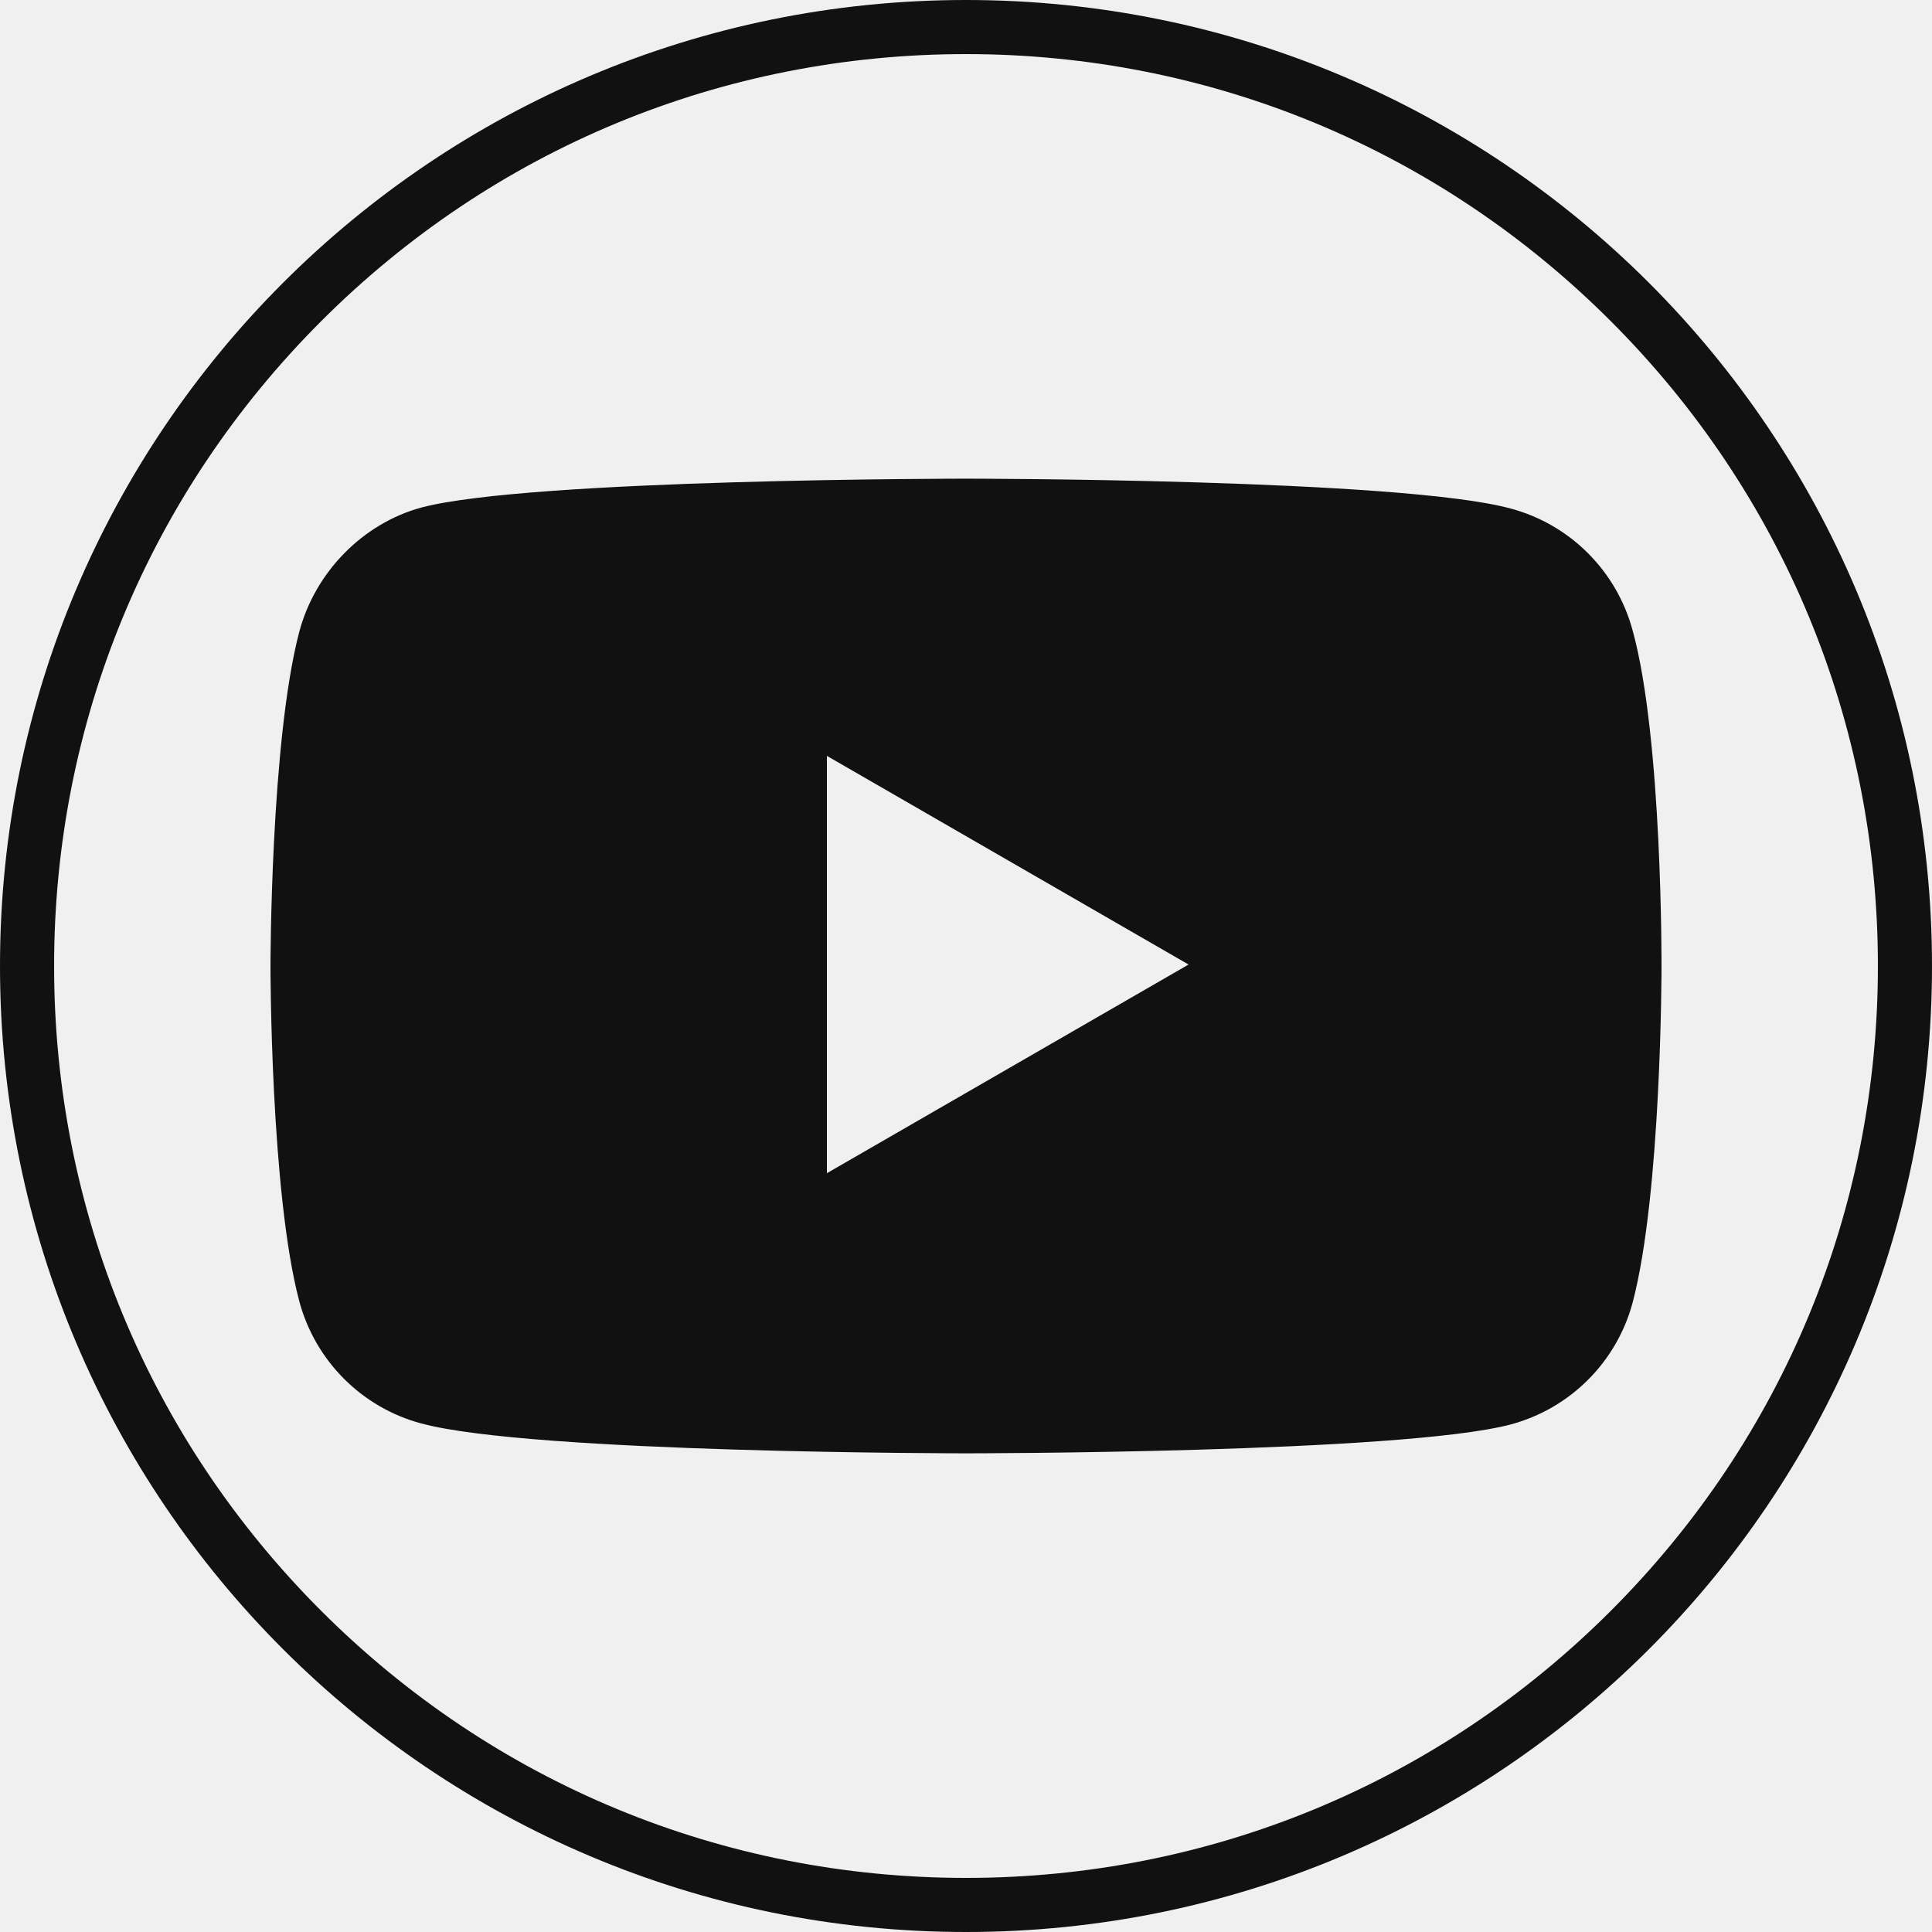
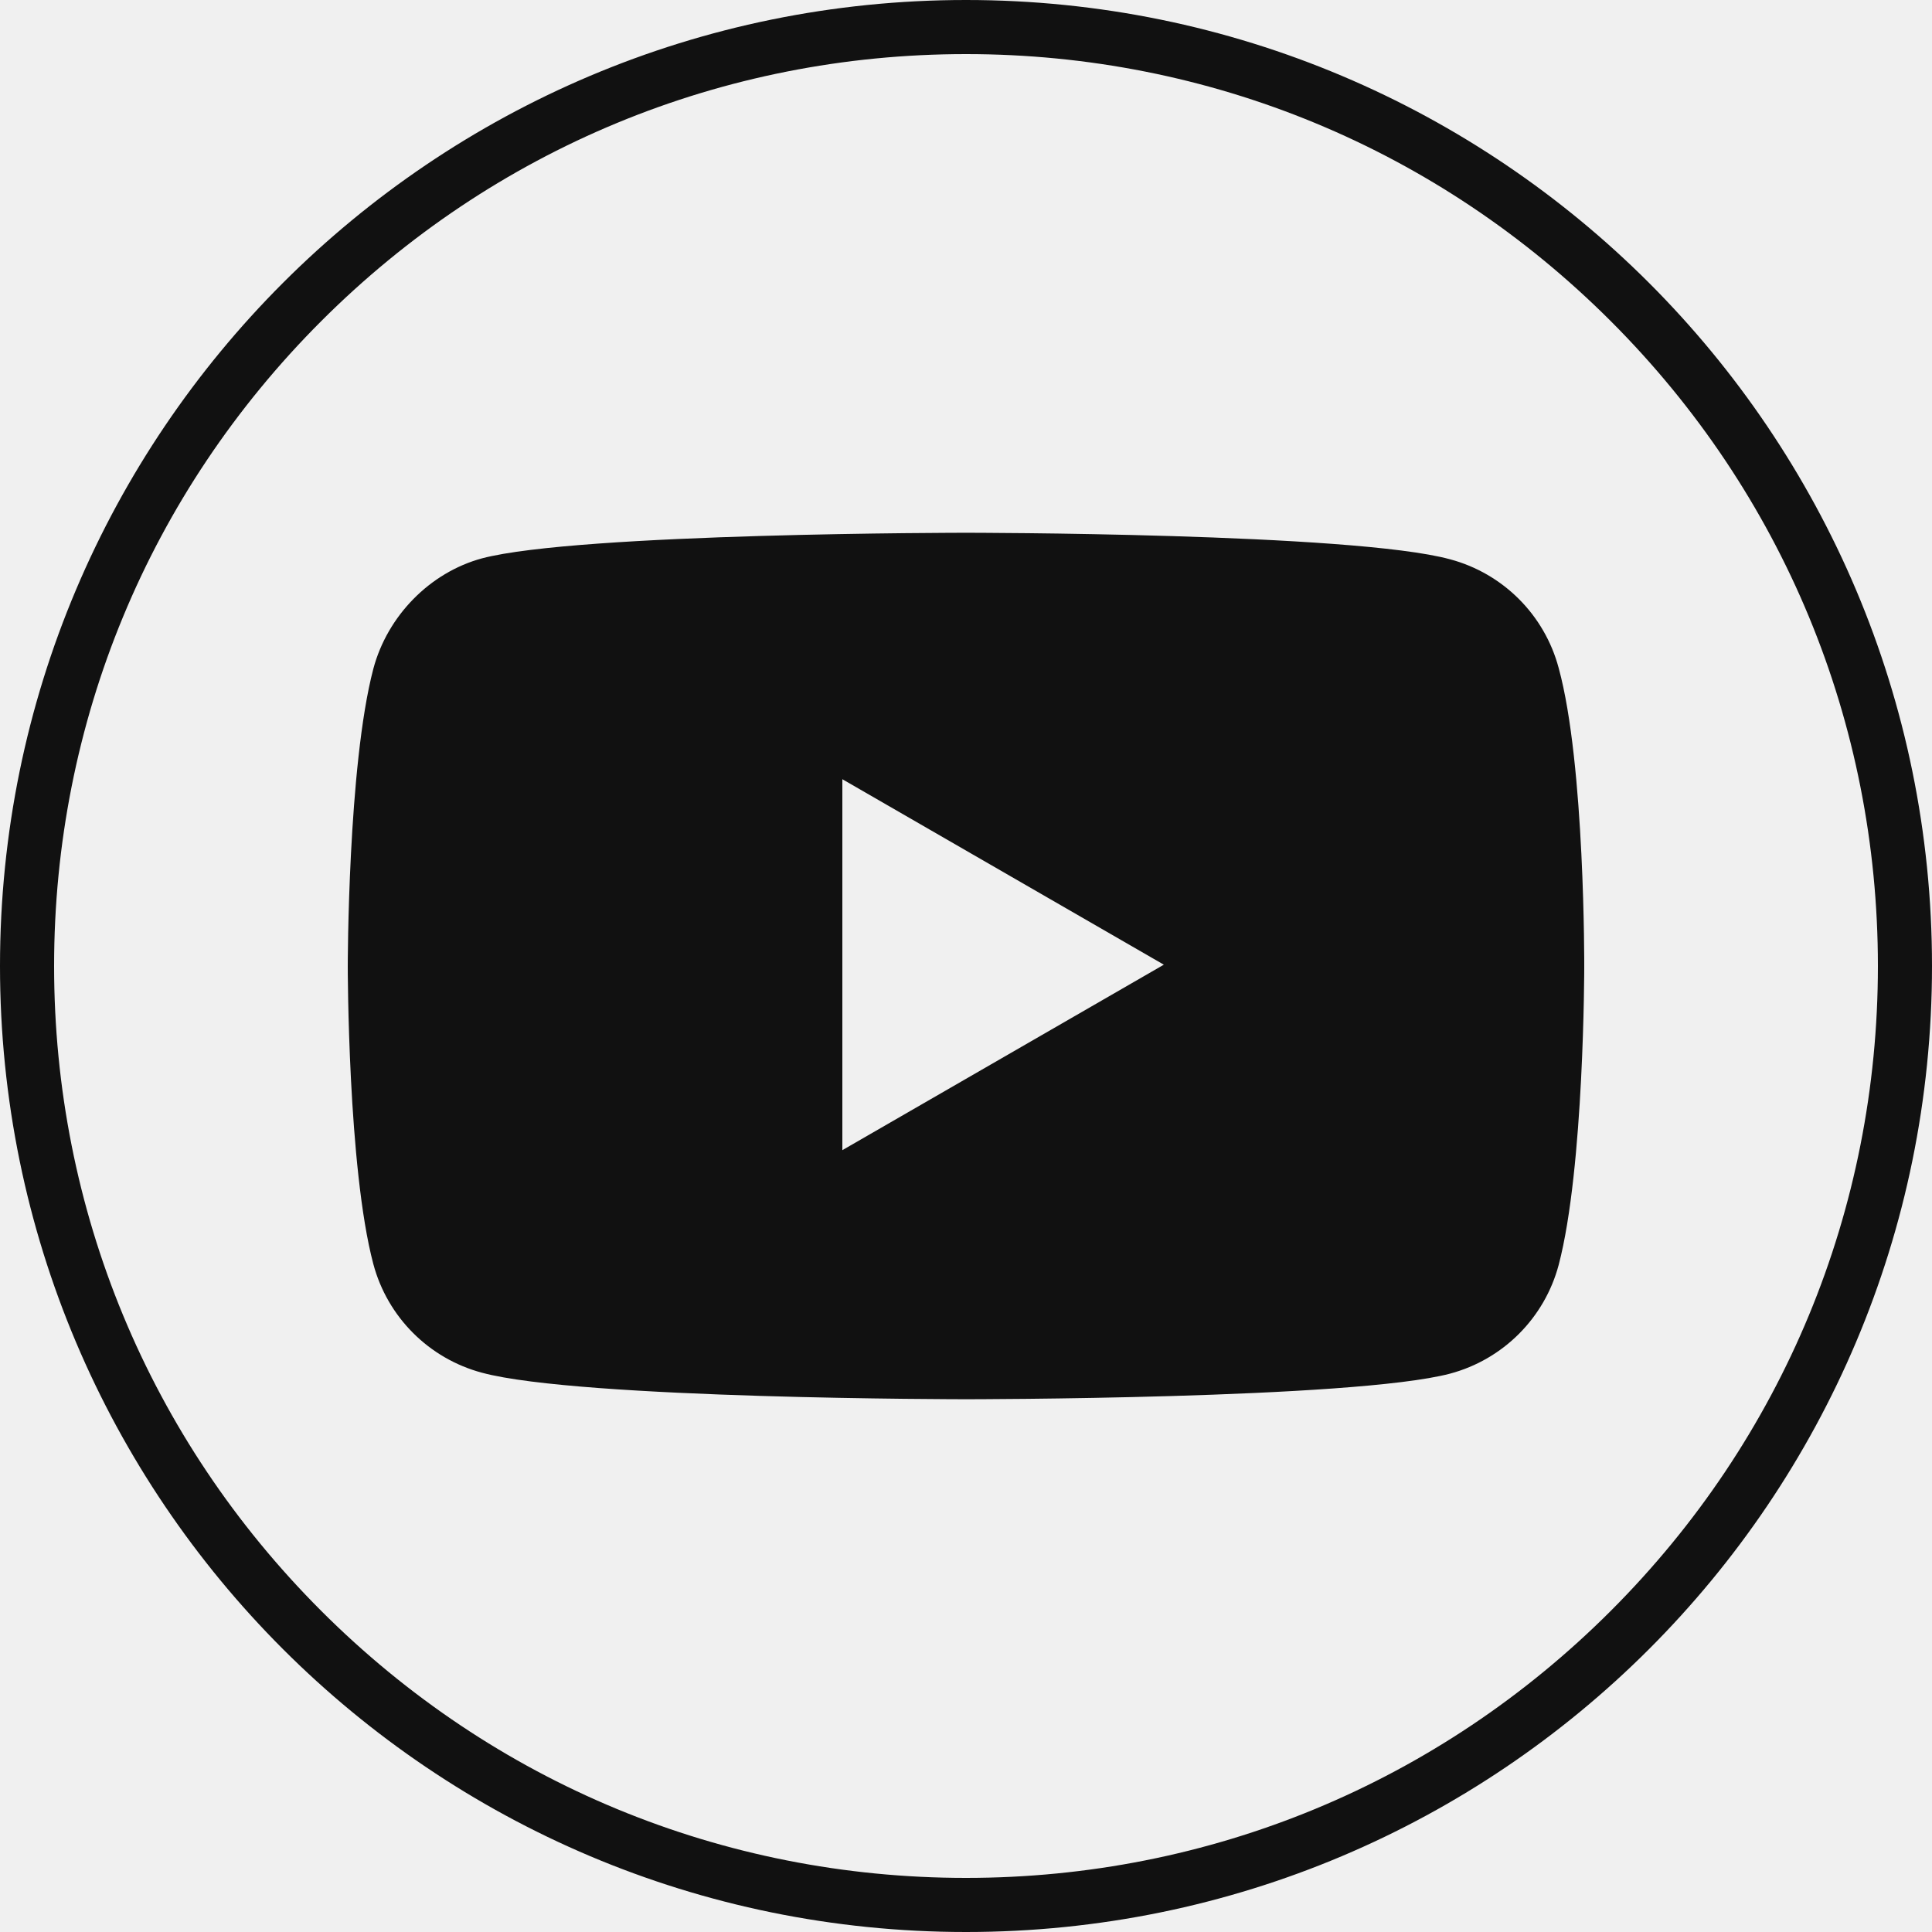
<svg xmlns="http://www.w3.org/2000/svg" version="1.1" x="0px" y="0px" viewBox="0 0 250 250" style="enable-background:new 0 0 250 250;" xml:space="preserve">
  <style type="text/css">
	.st0{fill:#111111;}
	.st1{display:none;fill:#111111;}
	.st2{display:none;}
	.st3{display:inline;}
	.st4{fill:#FFFFFF;}
	.st5{display:inline;fill:#FFFFFF;}
</style>
  <g id="Social_Media_Icons_Black">
    <g id="Circle_Border">
      <path class="st0" d="M125,7c31.52,0,61.15,12.27,83.44,34.56S243,93.48,243,125s-12.27,61.15-34.56,83.44S156.52,243,125,243    s-61.15-12.27-83.44-34.56S7,156.52,7,125s12.27-61.15,34.56-83.44S93.48,7,125,7 M125,0C55.96,0,0,55.96,0,125s55.96,125,125,125    s125-55.96,125-125S194.04,0,125,0L125,0z" />
    </g>
    <path id="LinkedIn_1_" class="st1" d="M195,140.12v51.77h-30.01v-48.3c0-12.13-4.33-20.41-15.2-20.41   c-8.29,0-13.22,5.58-15.39,10.97c-0.79,1.93-0.99,4.61-0.99,7.31v50.42h-30.02c0,0,0.4-81.8,0-90.27h30.02v12.79   c-0.06,0.1-0.15,0.2-0.2,0.3h0.2v-0.3c3.99-6.14,11.1-14.91,27.05-14.91C180.2,99.5,195,112.4,195,140.12L195,140.12z M71.98,58.11   C61.72,58.11,55,64.85,55,73.7c0,8.67,6.52,15.6,16.59,15.6h0.19c10.47,0,16.98-6.93,16.98-15.6   C88.56,64.85,82.25,58.11,71.98,58.11L71.98,58.11z M56.78,191.89h30v-90.27h-30V191.89z" />
-     <path id="YouTube" class="st0" d="M211.27,81.61c-2.06-7.71-8.1-13.76-15.81-15.81C181.31,61.94,125,61.94,125,61.94   s-56.31,0-70.46,3.73c-7.59,2.06-13.76,8.36-15.81,16.07C35,95.88,35,125.06,35,125.06s0,29.31,3.73,43.33   c2.06,7.71,8.1,13.76,15.81,15.81c14.27,3.86,70.46,3.86,70.46,3.86s56.31,0,70.46-3.73c7.72-2.06,13.76-8.1,15.81-15.81   c3.73-14.14,3.73-43.33,3.73-43.33S215.13,95.62,211.27,81.61z M107,151.81v-54l46.8,27L107,151.81z" />
+     <path id="YouTube" class="st0" d="M201.69,86.43c-1.83-6.86-7.2-12.23-14.06-14.06C175.06,68.94,125,68.94,125,68.94   s-50.06,0-62.63,3.31c-6.74,1.83-12.23,7.43-14.06,14.29C45,99.11,45,125.06,45,125.06s0,26.06,3.31,38.51   c1.83,6.86,7.2,12.23,14.06,14.06c12.68,3.43,62.63,3.43,62.63,3.43s50.06,0,62.63-3.31c6.86-1.83,12.23-7.2,14.06-14.06   c3.31-12.57,3.31-38.51,3.31-38.51S205.11,98.89,201.69,86.43z M109,148.83v-48l41.6,24L109,148.83z" />
    <path id="Facebook" class="st1" d="M136.05,101.13V89.07c0-1.81,0.08-3.21,0.25-4.2c0.17-0.99,0.55-1.97,1.15-2.93   c0.59-0.96,1.56-1.63,2.89-2c1.33-0.37,3.1-0.55,5.31-0.55h12.06V55.26h-19.28c-11.16,0-19.17,2.65-24.04,7.94   c-4.87,5.3-7.31,13.1-7.31,23.4v14.53H92.63v24.13h14.44v70h28.97v-70h19.28l2.55-24.13H136.05z" />
  </g>
  <g id="Social_Media_Icons_White" class="st2">
    <g id="Circle_Border_1_" class="st3">
      <path class="st4" d="M125,7c31.52,0,61.15,12.27,83.44,34.56S243,93.48,243,125s-12.27,61.15-34.56,83.44S156.52,243,125,243    s-61.15-12.27-83.44-34.56S7,156.52,7,125s12.27-61.15,34.56-83.44S93.48,7,125,7 M125,0C55.96,0,0,55.96,0,125s55.96,125,125,125    s125-55.96,125-125S194.04,0,125,0L125,0z" />
    </g>
-     <path id="LinkedIn" class="st5" d="M195,140.12v51.77h-30.01v-48.3c0-12.13-4.33-20.41-15.2-20.41c-8.29,0-13.22,5.58-15.39,10.97   c-0.79,1.93-0.99,4.61-0.99,7.31v50.42h-30.02c0,0,0.4-81.8,0-90.27h30.02v12.79c-0.06,0.1-0.15,0.2-0.2,0.3h0.2v-0.3   c3.99-6.14,11.1-14.91,27.05-14.91C180.2,99.5,195,112.4,195,140.12L195,140.12z M71.98,58.11C61.72,58.11,55,64.85,55,73.7   c0,8.67,6.52,15.6,16.59,15.6h0.19c10.47,0,16.98-6.93,16.98-15.6C88.56,64.85,82.25,58.11,71.98,58.11L71.98,58.11z M56.78,191.89   h30v-90.27h-30V191.89z" />
-     <path id="Facebook_1_" class="st5" d="M136.05,101.13V89.07c0-1.81,0.08-3.21,0.25-4.2c0.17-0.99,0.55-1.97,1.15-2.93   c0.59-0.96,1.56-1.63,2.89-2c1.33-0.37,3.1-0.55,5.31-0.55h12.06V55.26h-19.28c-11.16,0-19.17,2.65-24.04,7.94   c-4.87,5.3-7.31,13.1-7.31,23.4v14.53H92.63v24.13h14.44v70h28.97v-70h19.28l2.55-24.13H136.05z" />
+     <path id="LinkedIn" class="st4" d="M195,140.12v51.77h-30.01v-48.3c0-12.13-4.33-20.41-15.2-20.41c-8.29,0-13.22,5.58-15.39,10.97   c-0.79,1.93-0.99,4.61-0.99,7.31v50.42h-30.02c0,0,0.4-81.8,0-90.27h30.02v12.79c-0.06,0.1-0.15,0.2-0.2,0.3h0.2v-0.3   c3.99-6.14,11.1-14.91,27.05-14.91C180.2,99.5,195,112.4,195,140.12L195,140.12z M71.98,58.11C61.72,58.11,55,64.85,55,73.7   c0,8.67,6.52,15.6,16.59,15.6h0.19c10.47,0,16.98-6.93,16.98-15.6C88.56,64.85,82.25,58.11,71.98,58.11L71.98,58.11z M56.78,191.89   h30v-90.27h-30V191.89z" />
+     <path id="YouTube_1_" class="st5" d="M201.69,86.43c-1.83-6.86-7.2-12.23-14.06-14.06C175.06,68.94,125,68.94,125,68.94   s-50.06,0-62.63,3.31c-6.74,1.83-12.23,7.43-14.06,14.29C45,99.11,45,125.06,45,125.06s0,26.06,3.31,38.51   c1.83,6.86,7.2,12.23,14.06,14.06c12.68,3.43,62.63,3.43,62.63,3.43s50.06,0,62.63-3.31c6.86-1.83,12.23-7.2,14.06-14.06   c3.31-12.57,3.31-38.51,3.31-38.51S205.11,98.89,201.69,86.43z M109,148.83v-48l41.6,24L109,148.83z" />
+     <path id="Facebook_1_" class="st4" d="M136.05,101.13V89.07c0-1.81,0.08-3.21,0.25-4.2c0.17-0.99,0.55-1.97,1.15-2.93   c0.59-0.96,1.56-1.63,2.89-2c1.33-0.37,3.1-0.55,5.31-0.55h12.06V55.26h-19.28c-11.16,0-19.17,2.65-24.04,7.94   c-4.87,5.3-7.31,13.1-7.31,23.4v14.53H92.63v24.13h14.44v70h28.97v-70h19.28l2.55-24.13H136.05z" />
  </g>
</svg>
